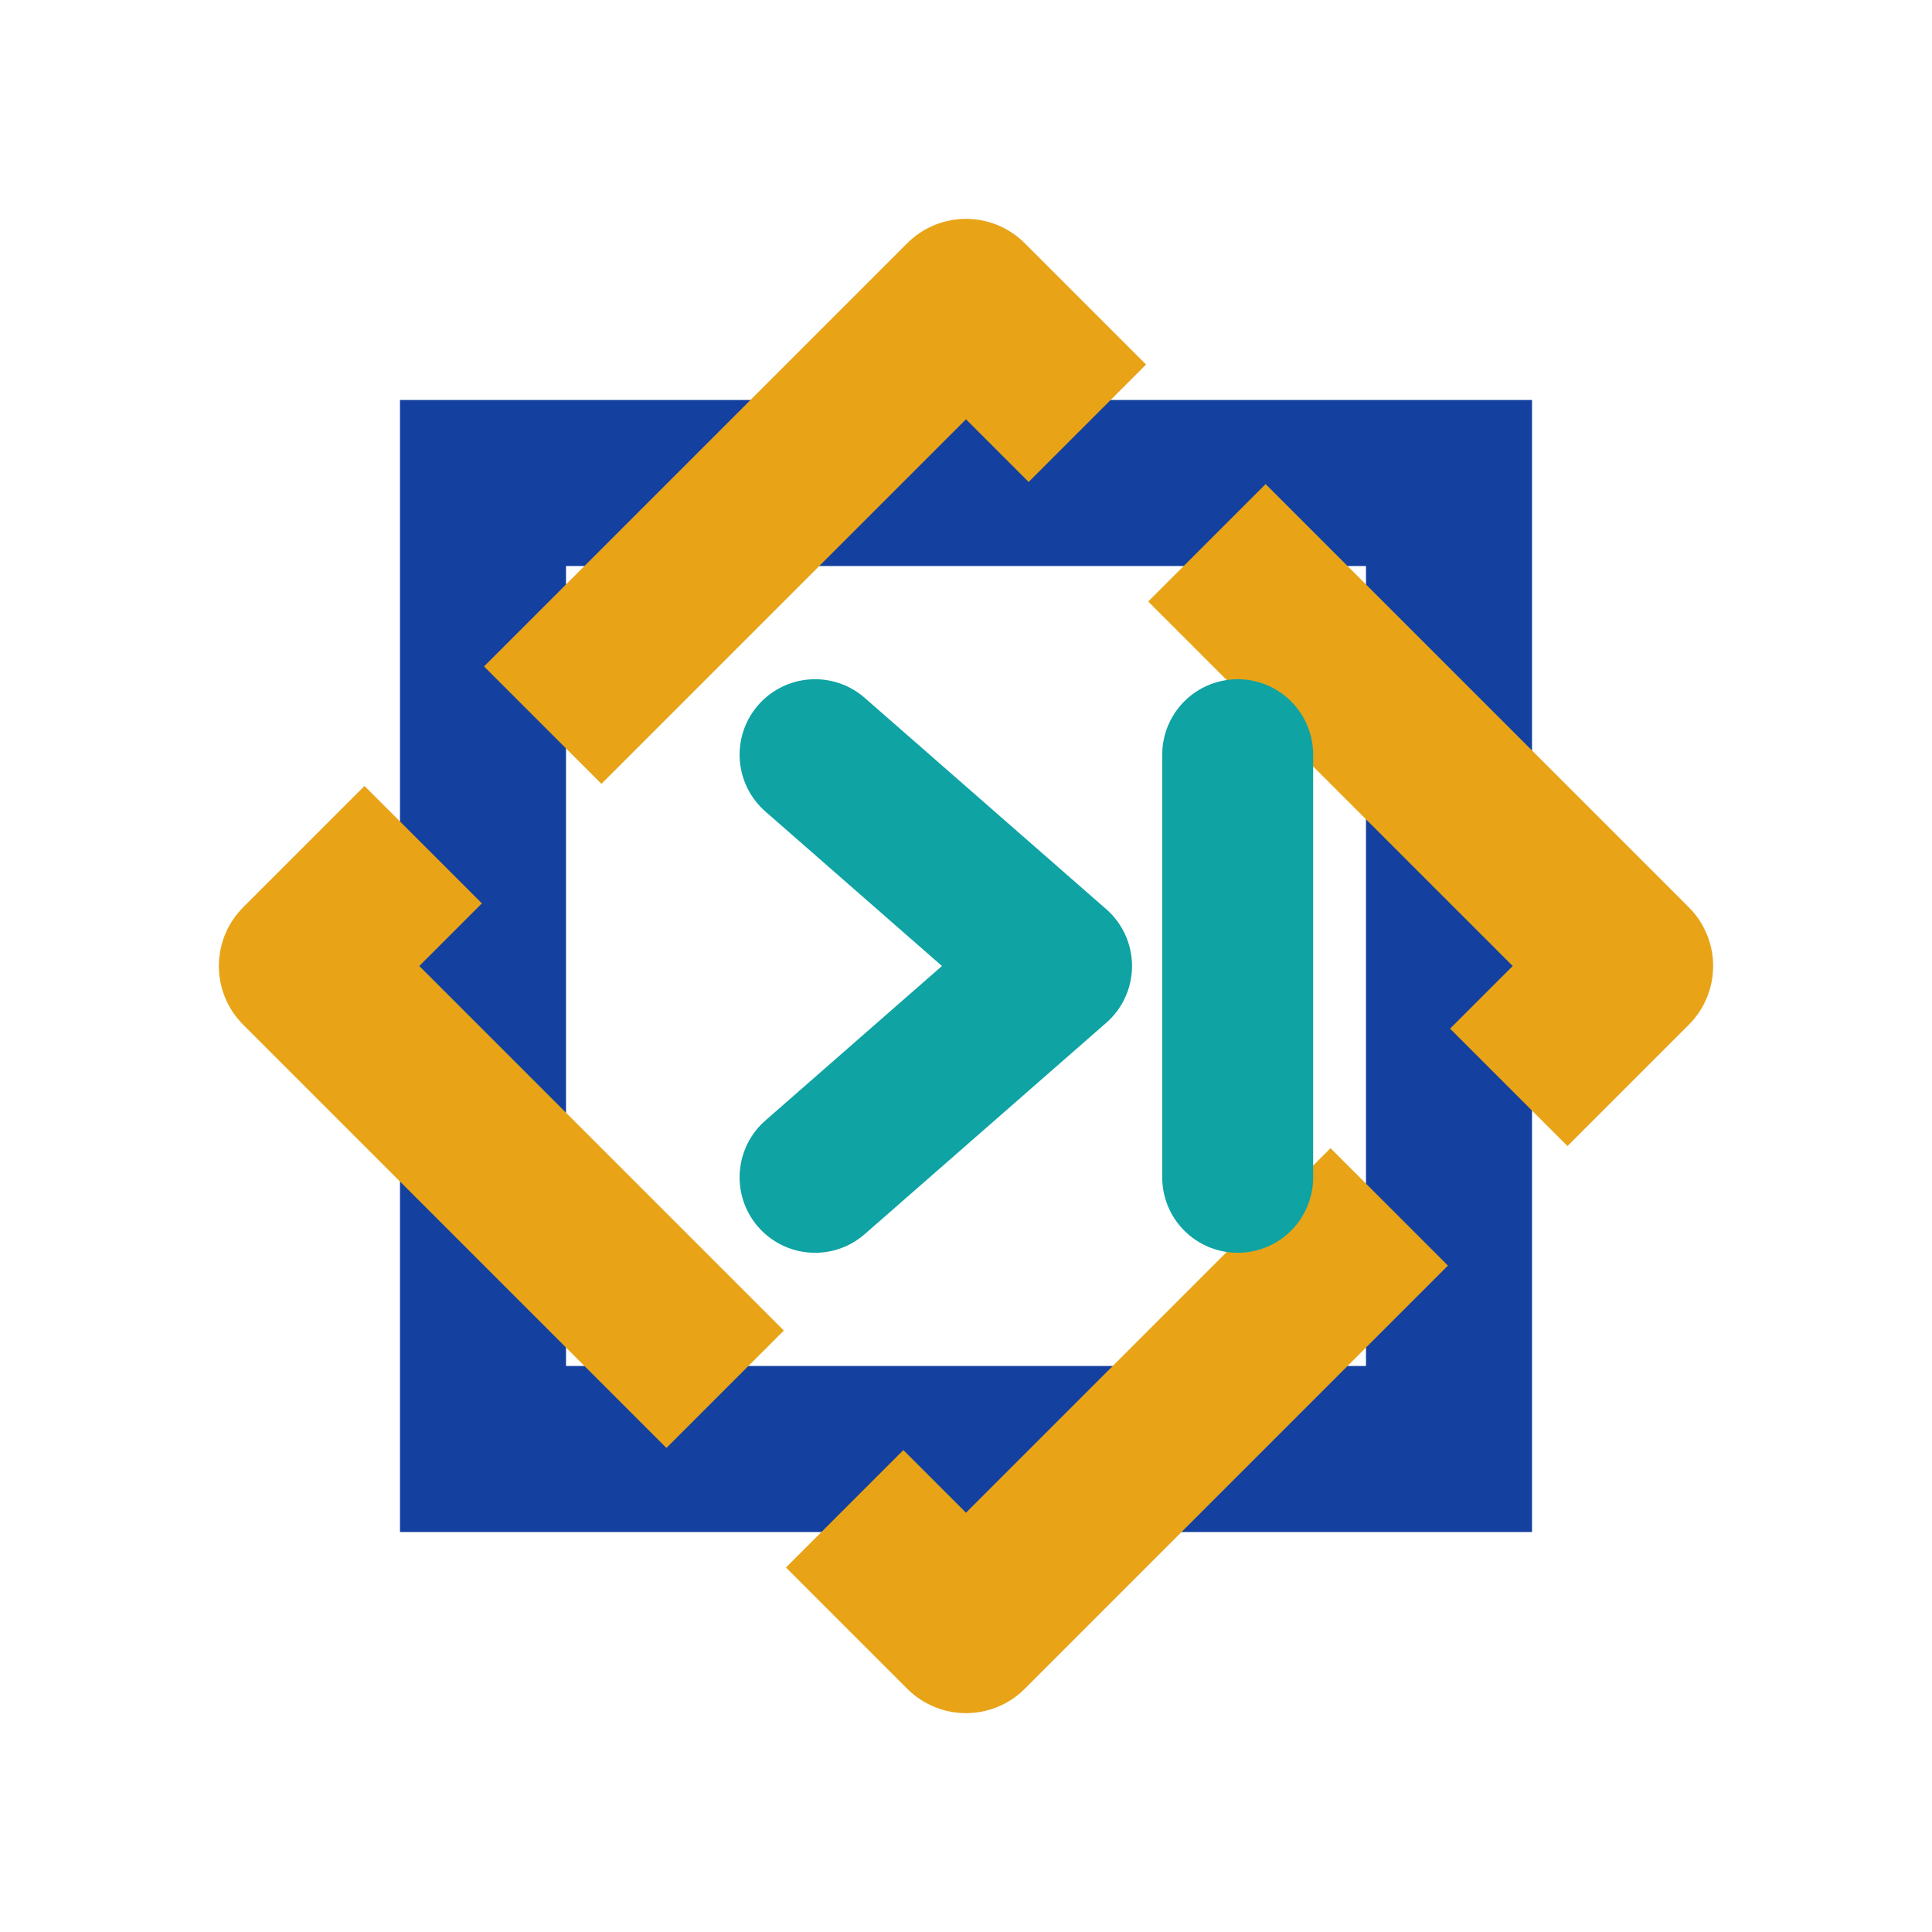
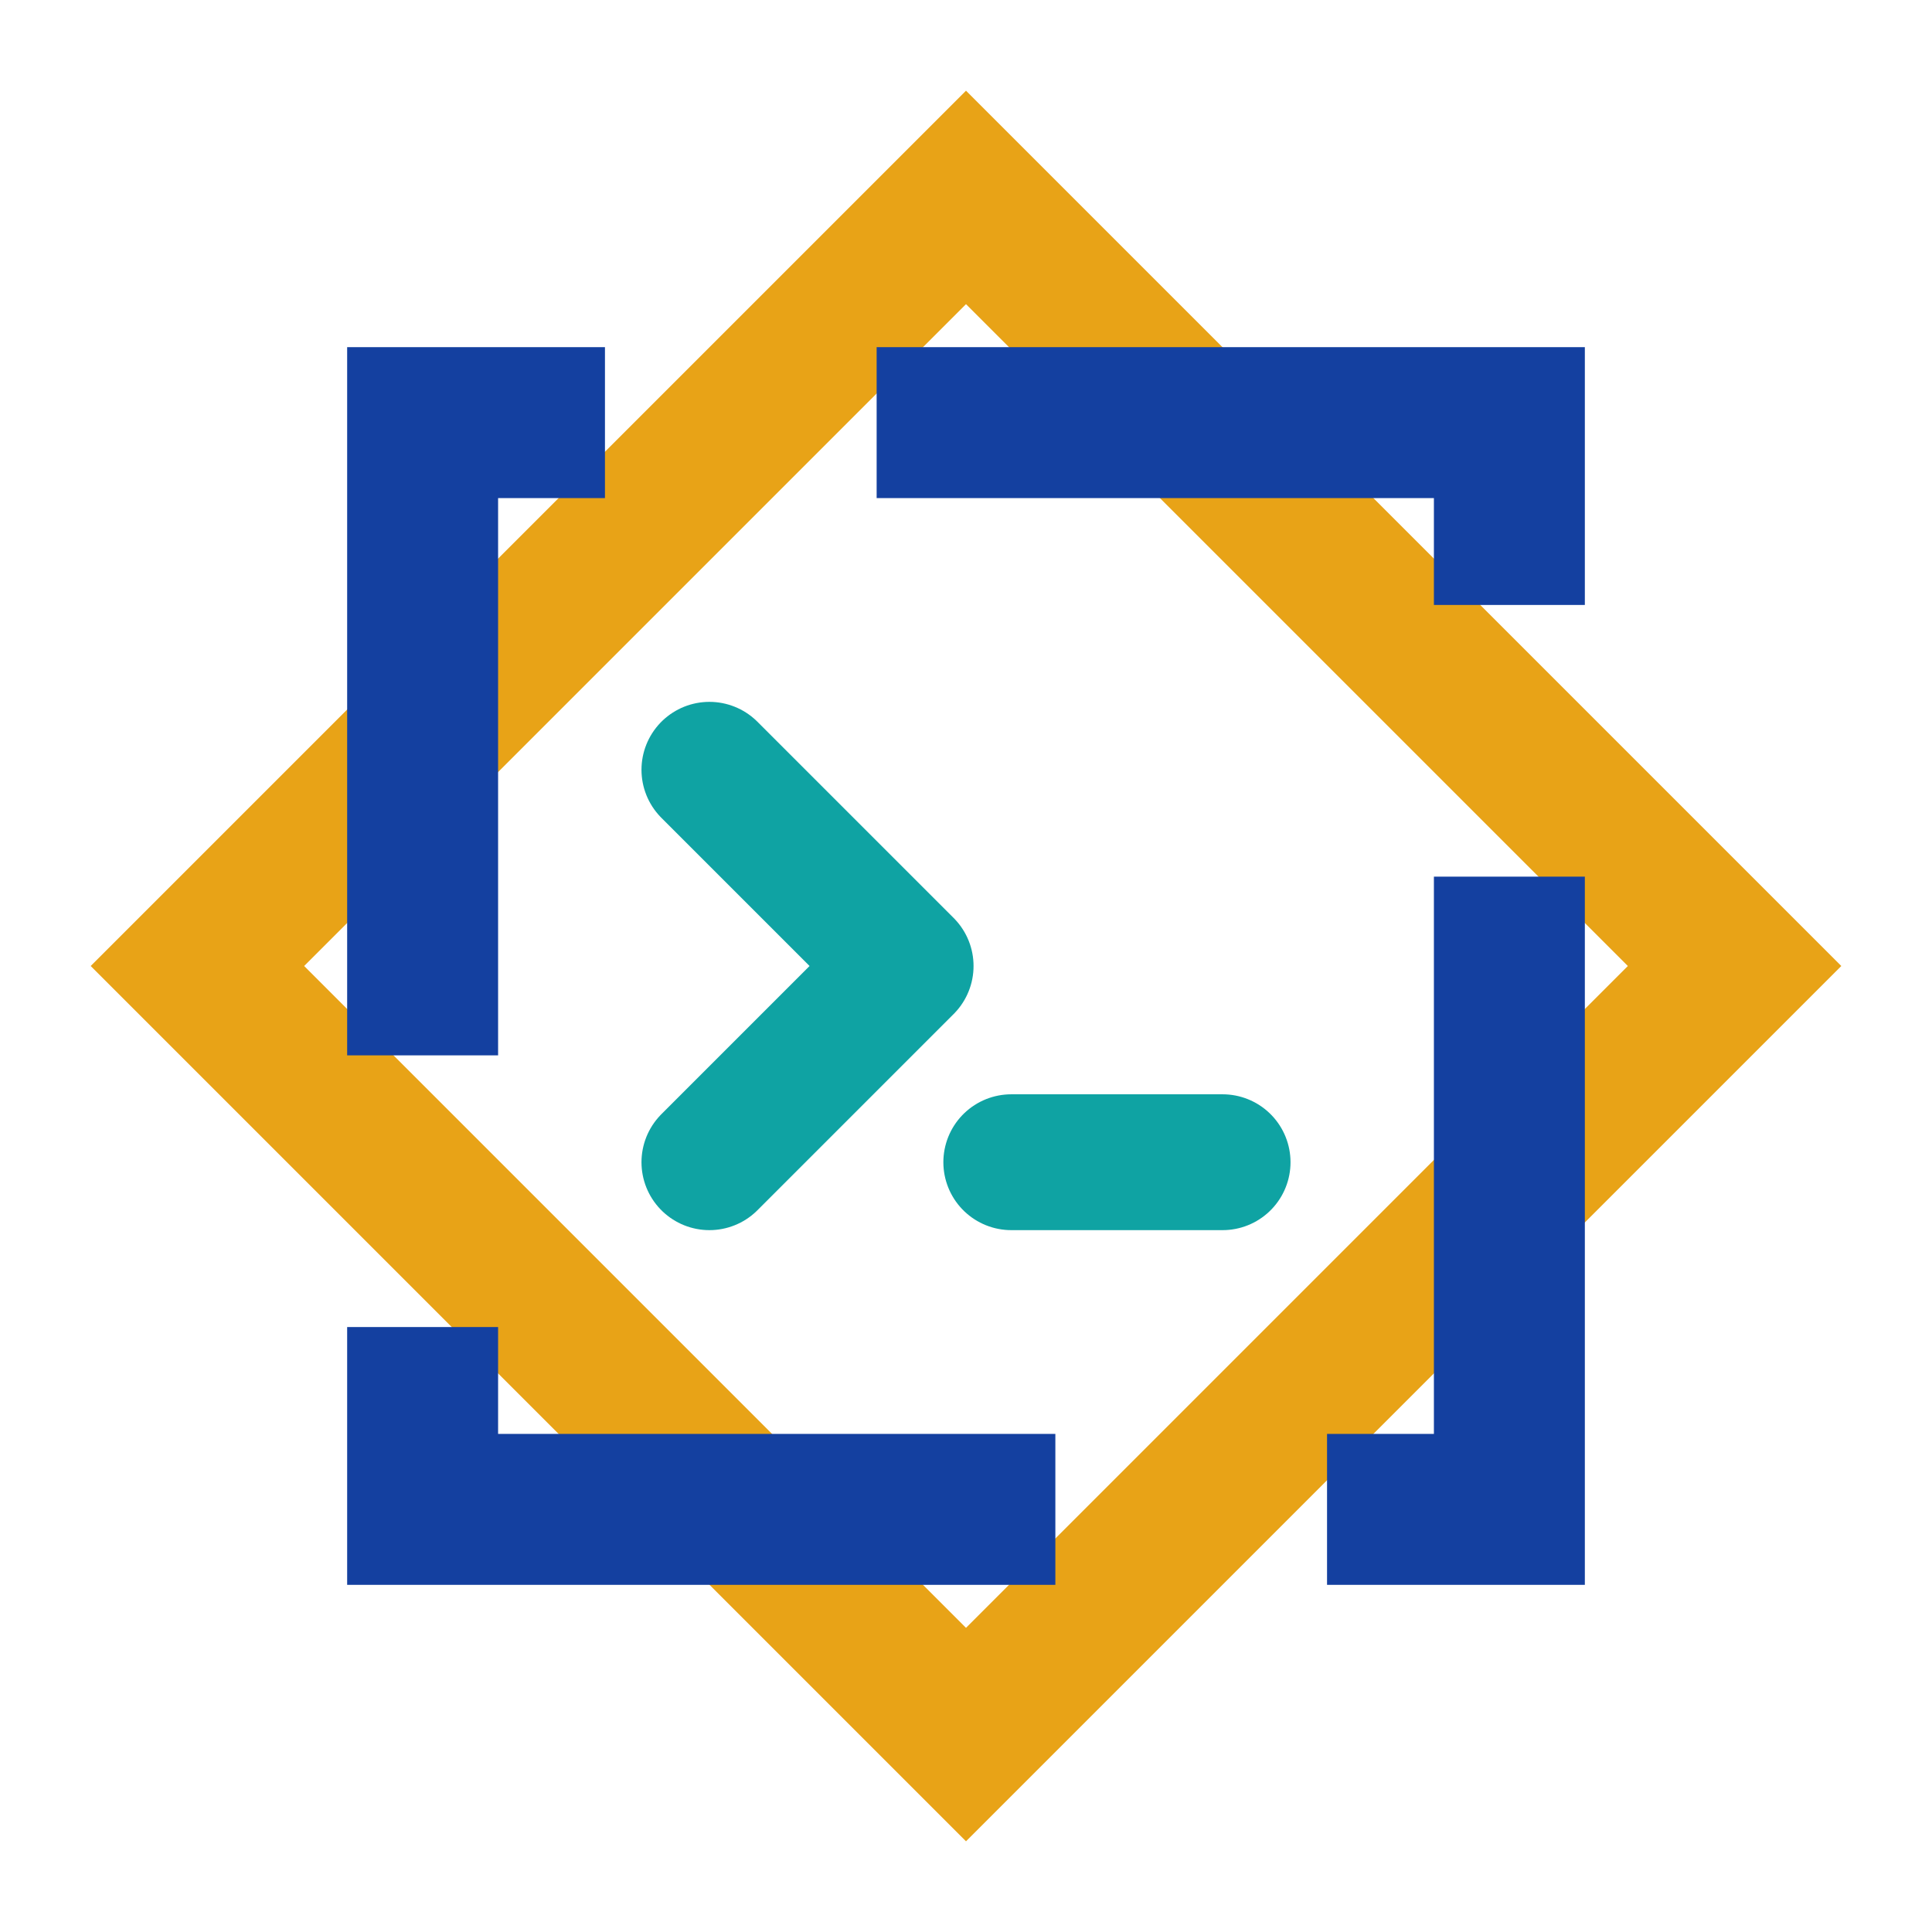
<svg xmlns="http://www.w3.org/2000/svg" width="128" height="128" viewBox="0 0 32 32" fill="none" role="img" aria-label="Naqsh">
-   <rect x="8" y="8" width="16" height="16" stroke="#1440A0" stroke-width="2.75" />
-   <path d="M16 5 L27 16 L16 27 L5 16 Z" stroke="#E8A317" stroke-width="2.75" stroke-linejoin="round" stroke-dasharray="12.756 2.8" stroke-dashoffset="9.913" />
-   <g stroke="#0FA3A3" stroke-width="2.5" stroke-linecap="round" stroke-linejoin="round">
-     <polyline points="13.5,12.5 17.5,16 13.5,19.5" />
-     <line x1="20.5" y1="12.5" x2="20.5" y2="19.5" />
+   <path d="M16 3.27 L28.73 16 L16 28.73 L3.27 16 Z" stroke="#E8A317" stroke-width="2.5" stroke-linejoin="miter" />
+   <g stroke="#1440A0" stroke-width="2.5" stroke-linejoin="miter" stroke-linecap="butt">
+     <polyline points="14.52,7 25,7 25,10.02" />
+     <polyline points="25,14.52 25,25 21.98,25" />
+     <polyline points="17.48,25 7,25 7,21.98" />
+     <polyline points="7,17.48 7,7 10.02,7" />
+   </g>
+   <g stroke="#0FA3A3" stroke-width="2.25" stroke-linecap="round" stroke-linejoin="round">
+     <polyline points="11.75,12.75 15,16 11.75,19.25" />
+     <line x1="16.75" y1="19.25" x2="20.25" y2="19.25" />
  </g>
</svg>
